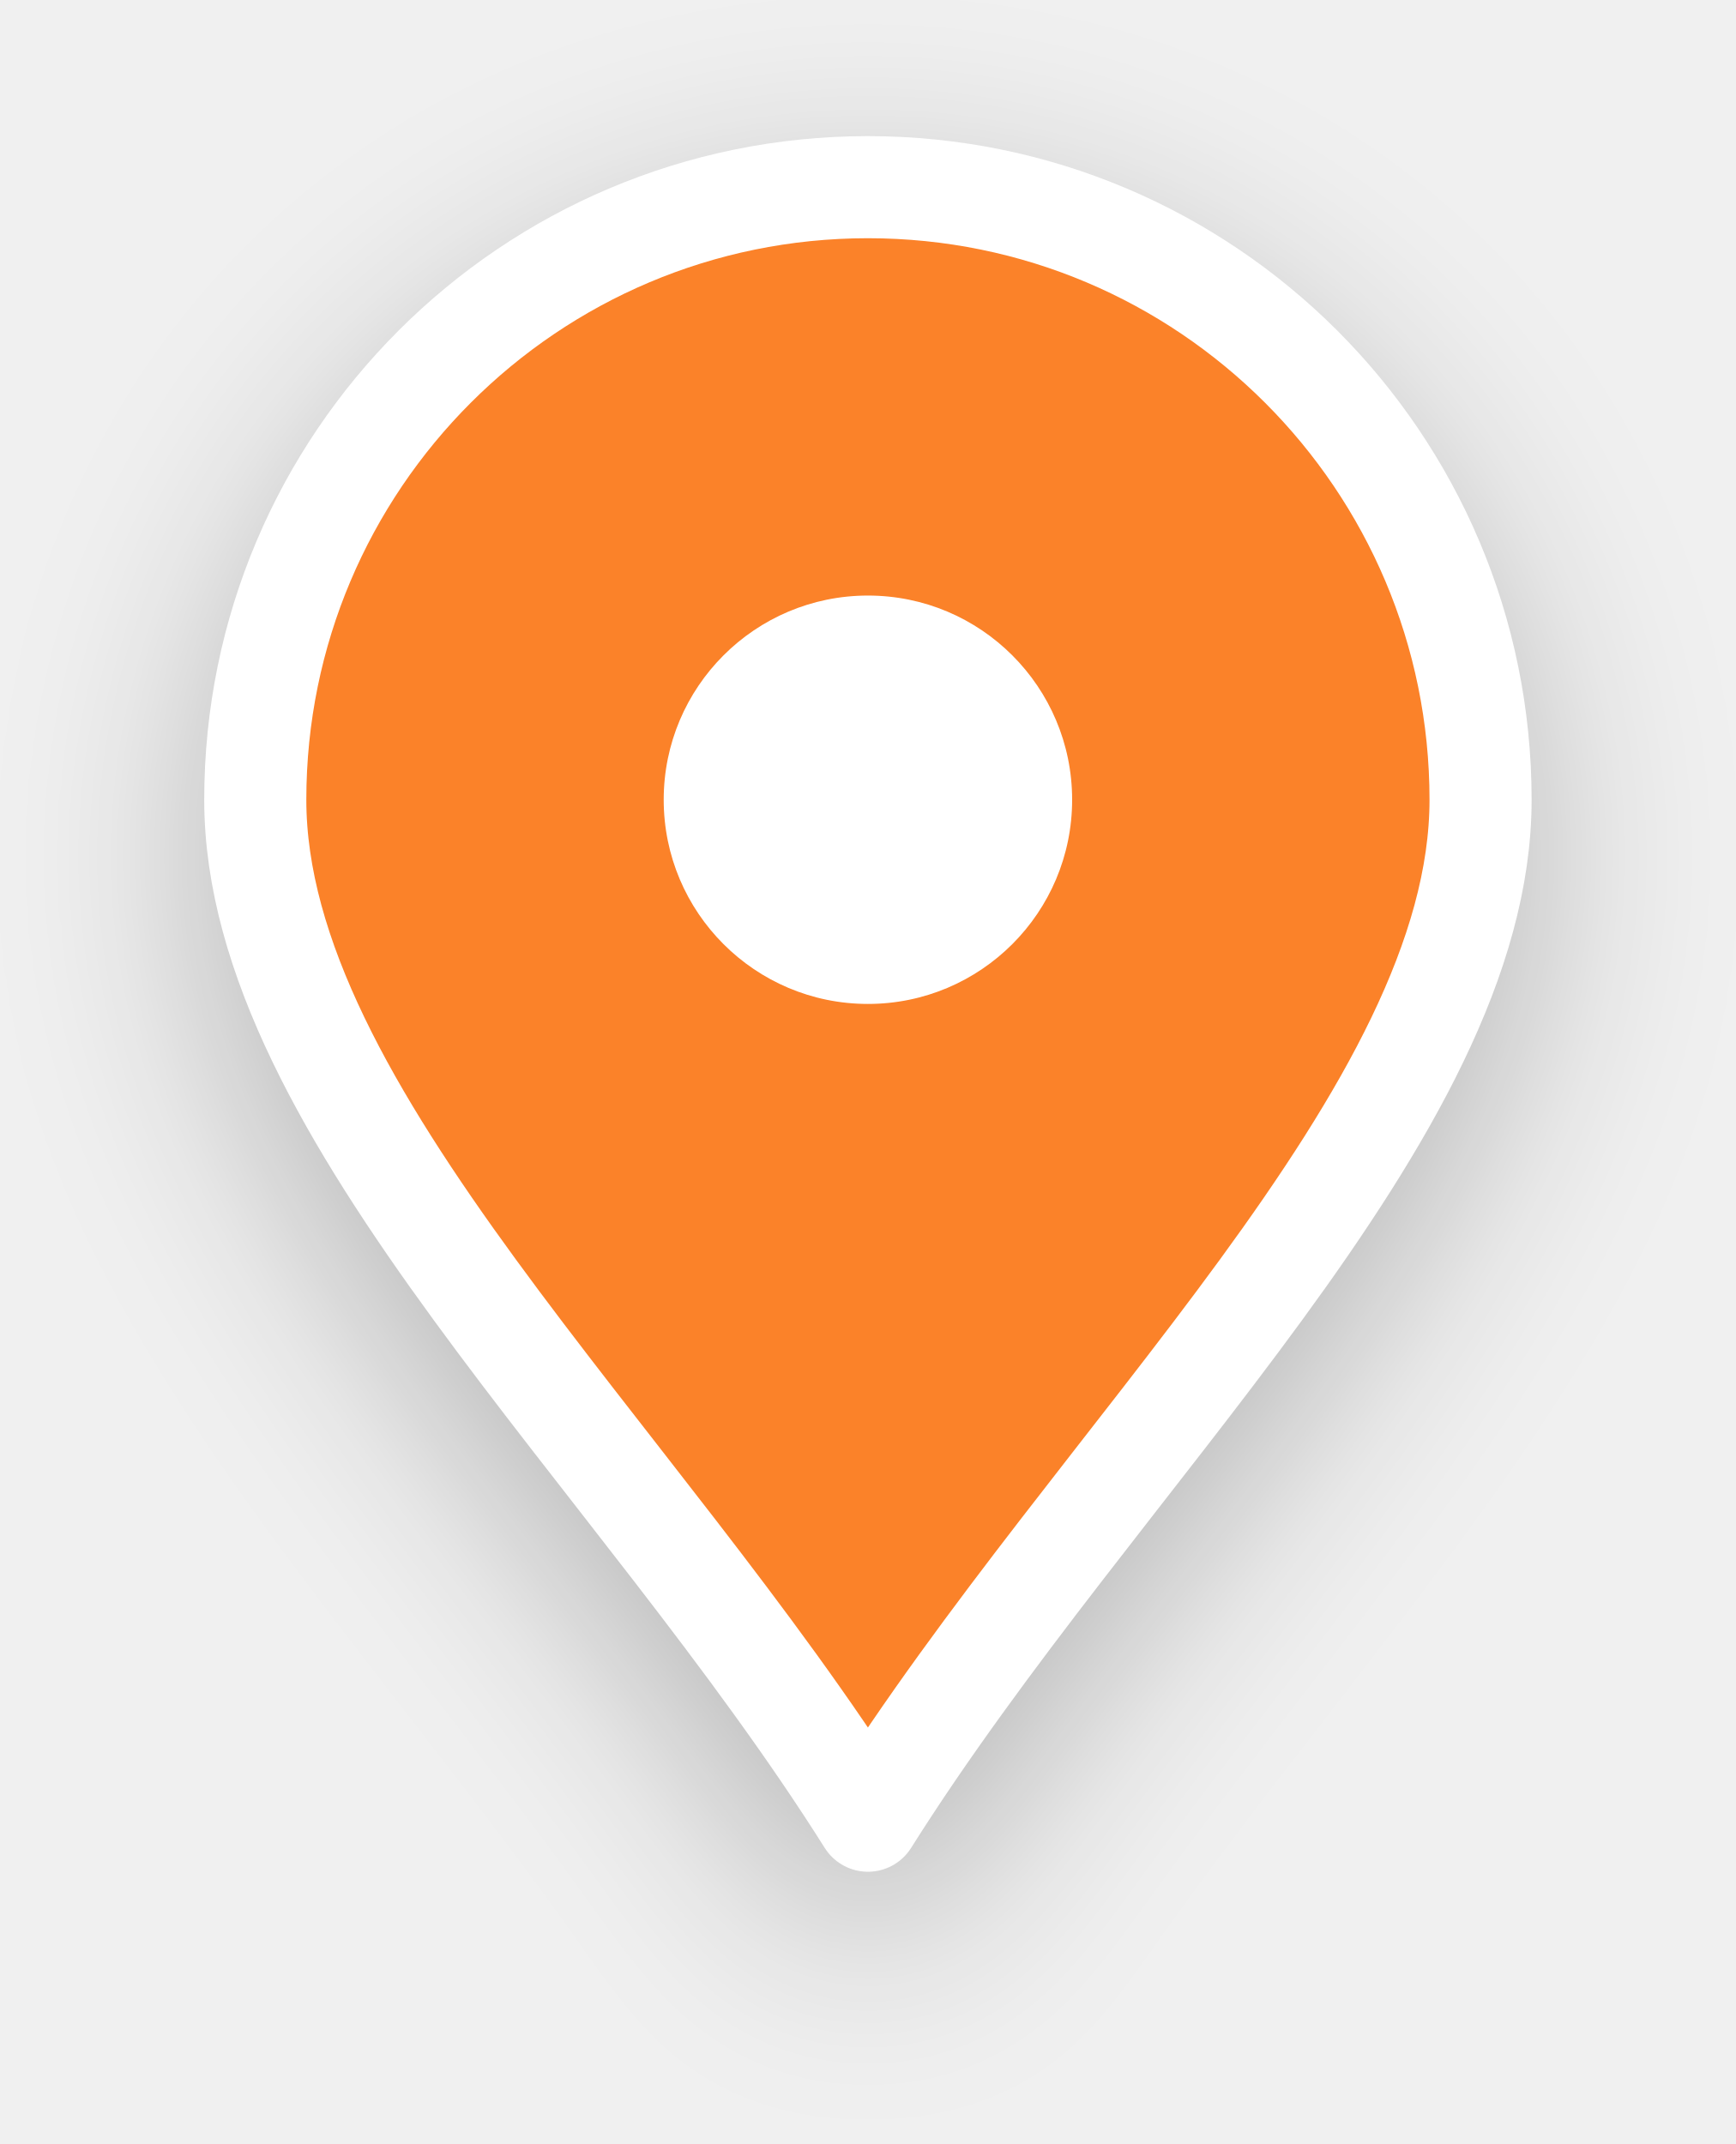
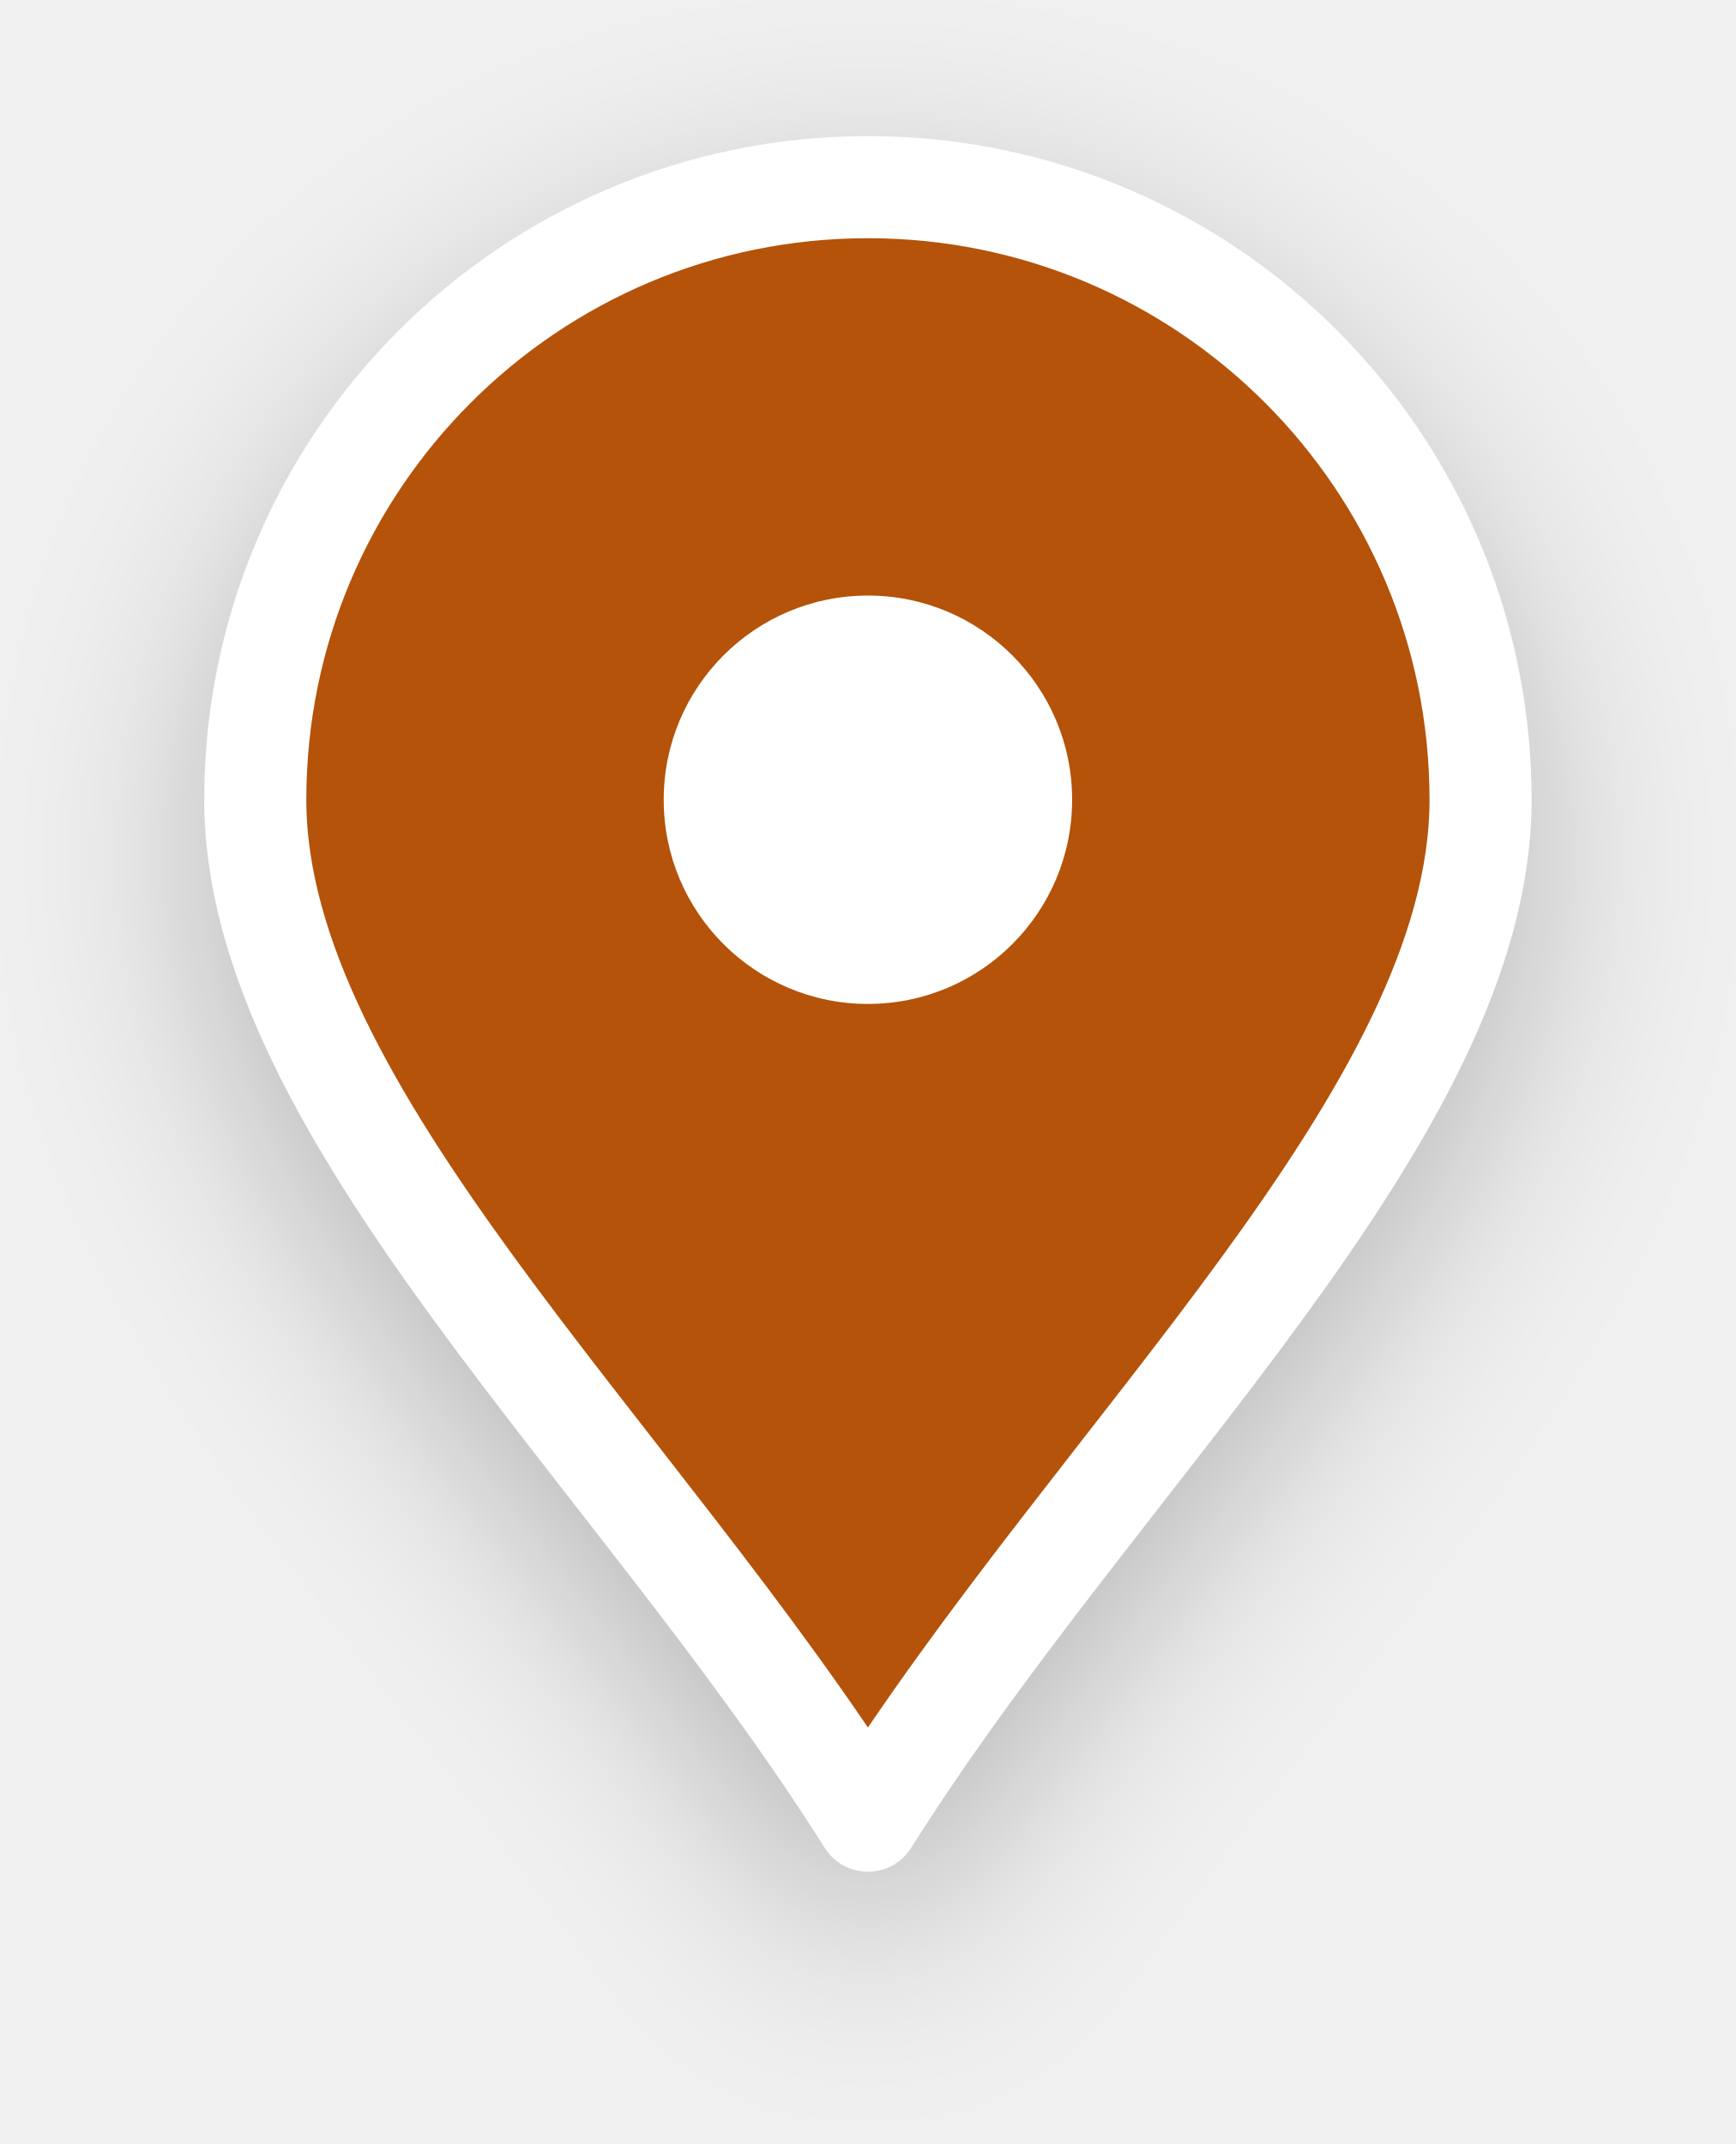
<svg xmlns="http://www.w3.org/2000/svg" preserveAspectRatio="none" overflow="visible" style="display: block;" width="25.5" height="31.5" viewBox="0 0 25.5 31.5" fill="none">
  <g id="destino (34,4)">
    <g id="pin" filter="url(#filter0_d_0_4)">
-       <path d="M12.75 26.75C9.35 21.35 3.75 16.35 3.75 11.75C3.75 6.78 7.78 2.75 12.75 2.75C17.72 2.75 21.75 6.78 21.75 11.75C21.75 16.35 16.15 21.35 12.75 26.75Z" fill="#FB8229" />
+       <path d="M12.75 26.75C9.35 21.35 3.75 16.35 3.75 11.75C3.75 6.78 7.78 2.75 12.75 2.75C17.72 2.75 21.75 6.78 21.75 11.75C21.75 16.35 16.15 21.35 12.75 26.75Z" fill="#B45309" />
      <path d="M12.75 26.75C9.35 21.35 3.75 16.35 3.75 11.75C3.75 6.78 7.78 2.75 12.75 2.75C17.72 2.75 21.75 6.78 21.75 11.75C21.75 16.35 16.15 21.35 12.75 26.75Z" stroke="white" stroke-width="1.5" stroke-linejoin="round" />
    </g>
    <circle id="punto" cx="12.75" cy="11.75" r="3" fill="white" />
  </g>
  <defs>
    <filter id="filter0_d_0_4" x="0" y="0" width="25.5" height="31.5" filterUnits="userSpaceOnUse" color-interpolation-filters="sRGB">
      <feFlood flood-opacity="0" result="BackgroundImageFix" />
      <feColorMatrix in="SourceAlpha" type="matrix" values="0 0 0 0 0 0 0 0 0 0 0 0 0 0 0 0 0 0 127 0" result="hardAlpha" />
      <feOffset dy="1" />
      <feGaussianBlur stdDeviation="1.5" />
      <feColorMatrix type="matrix" values="0 0 0 0 0 0 0 0 0 0 0 0 0 0 0 0 0 0 0.24 0" />
      <feBlend mode="normal" in2="BackgroundImageFix" result="effect1_dropShadow_0_4" />
      <feBlend mode="normal" in="SourceGraphic" in2="effect1_dropShadow_0_4" result="shape" />
    </filter>
  </defs>
</svg>
